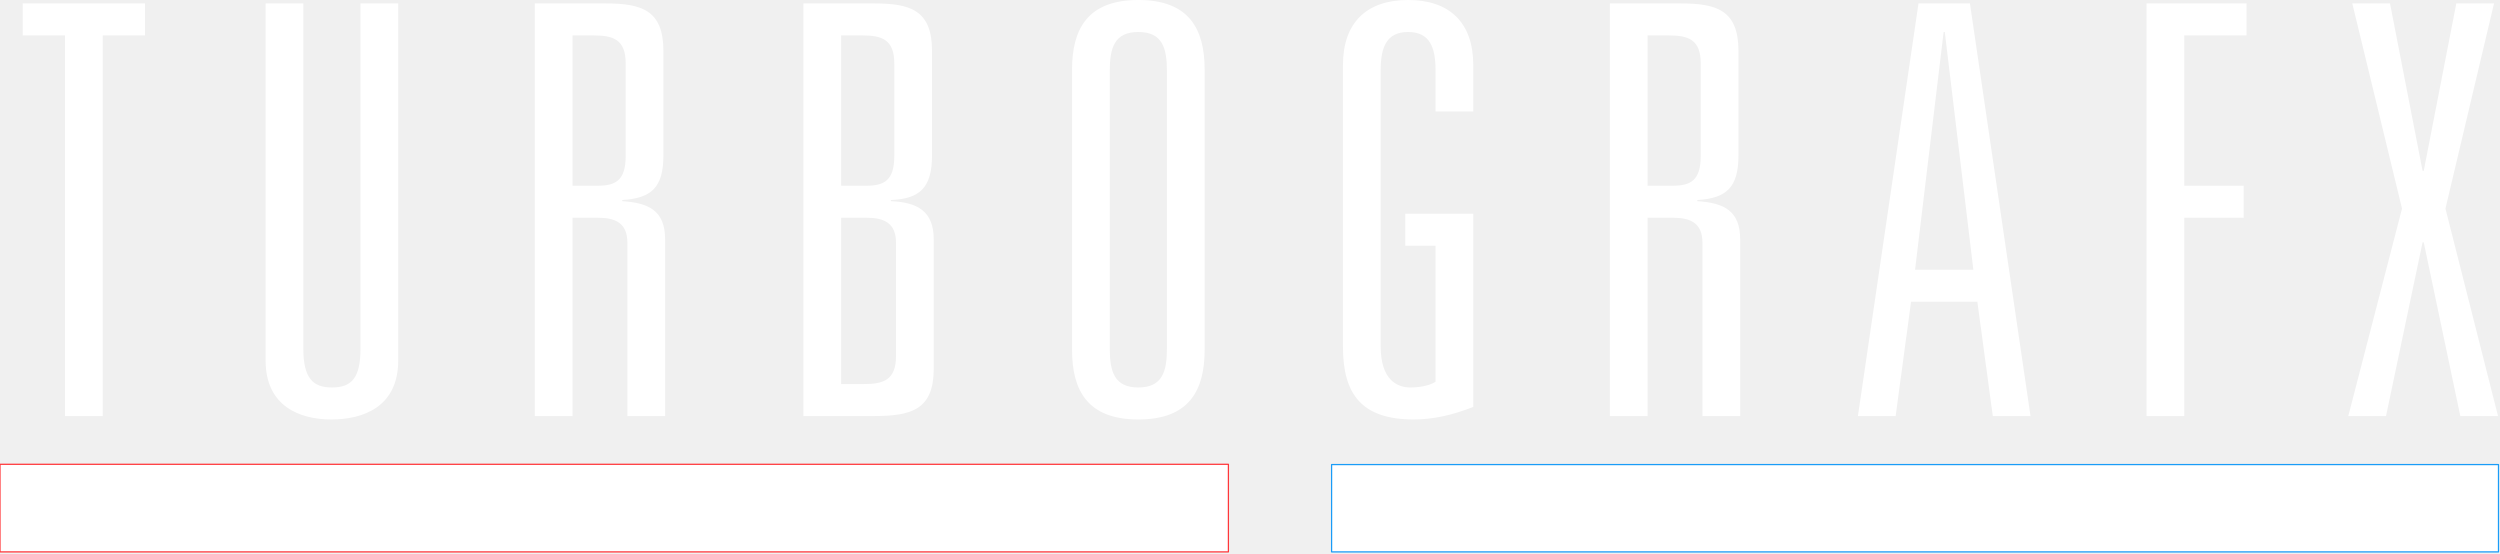
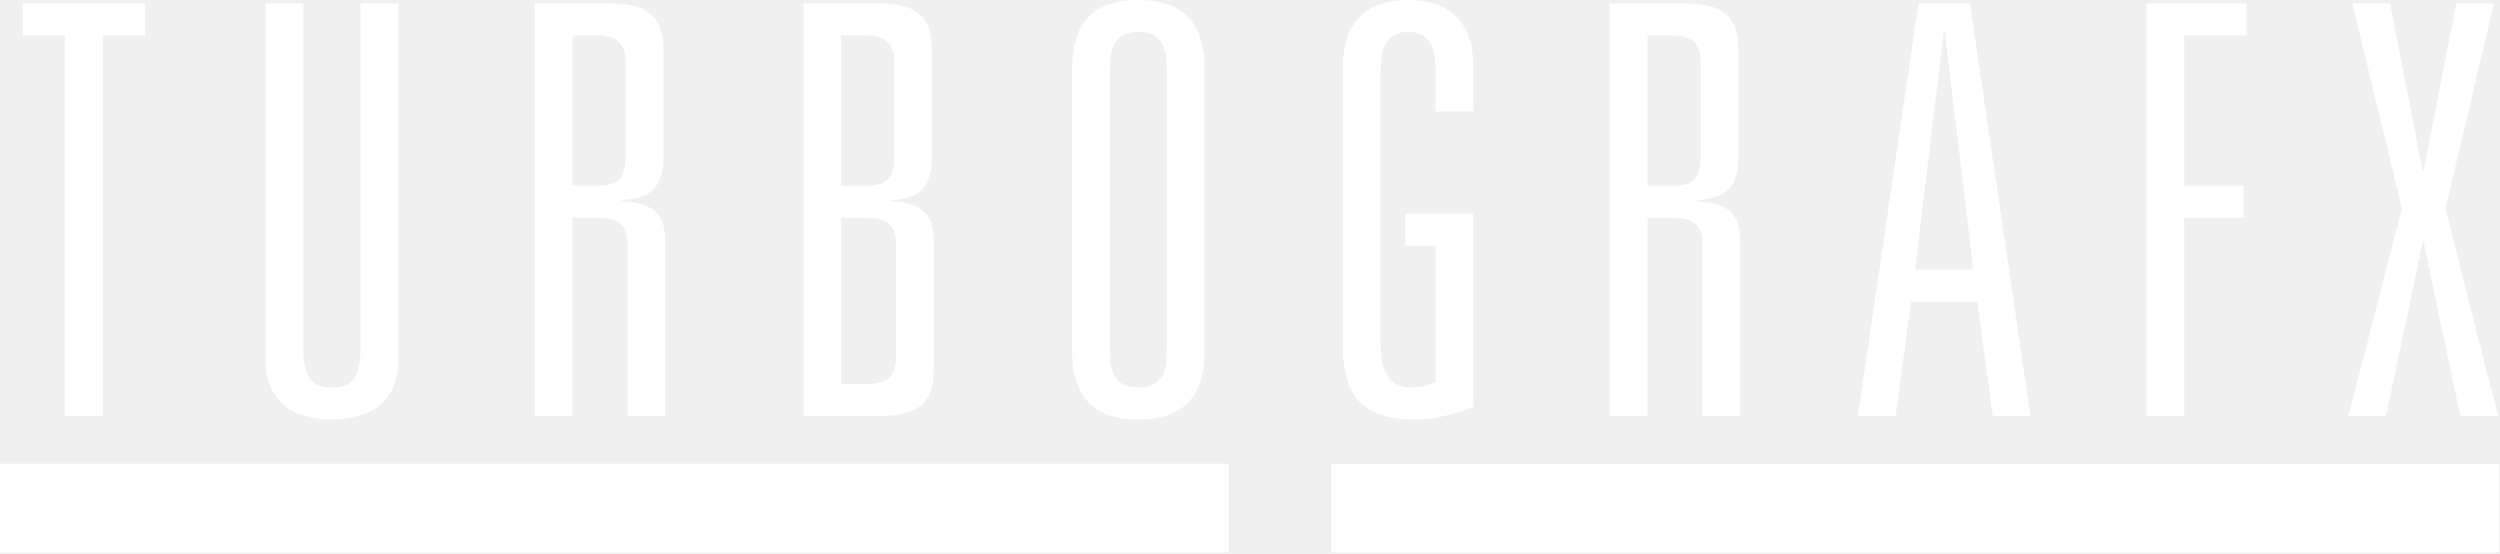
- <svg xmlns="http://www.w3.org/2000/svg" width="551" height="122" viewBox="0 0 551 122">
+ <svg xmlns="http://www.w3.org/2000/svg" width="2091" height="463" viewBox="0 0 2091 463">
  <g id="Agrupar">
-     <path id="barra1-copia-copia" fill="#ffffff" fill-rule="evenodd" stroke="#ff373a" stroke-width="0.275" stroke-linecap="round" stroke-linejoin="round" d="M 0 102.329 L 270.74 102.329 L 270.74 121.637 L 0 121.637 L 0 102.329 Z" />
-     <path id="barra2-copia-copia" fill="#ffffff" fill-rule="evenodd" stroke="#1a9cf7" stroke-width="0.275" stroke-linecap="round" stroke-linejoin="round" d="M 293.484 102.393 L 550.665 102.393 L 550.665 121.637 L 293.484 121.637 L 293.484 102.393 Z" />
-     <path id="TURBOGRAFX" fill="#ffffff" fill-rule="evenodd" stroke="none" d="M 534.19 37.66 L 533.938 37.66 L 526.758 0.754 L 518.444 0.754 L 529.403 45.974 L 517.562 91.698 L 525.876 91.698 L 533.938 53.406 L 534.19 53.406 L 542.252 91.698 L 550.565 91.698 L 538.977 45.974 L 549.684 0.754 L 541.37 0.754 Z M 473.096 91.698 L 481.41 91.698 L 481.41 47.989 L 494.51 47.989 L 494.51 40.935 L 481.41 40.935 L 481.41 7.808 L 495.14 7.808 L 495.14 0.754 L 473.096 0.754 Z M 439.211 91.698 L 447.525 91.698 L 434.173 0.754 L 422.836 0.754 L 409.483 91.698 L 417.797 91.698 L 421.198 66.505 L 435.81 66.505 Z M 434.928 59.452 L 422.08 59.452 L 428.378 7.052 L 428.63 7.052 Z M 363.128 40.935 L 363.128 7.808 L 367.788 7.808 C 372.071 7.808 374.842 8.689 374.842 13.98 L 374.842 34.385 C 374.842 39.802 372.575 40.935 368.67 40.935 Z M 375.22 91.698 L 383.534 91.698 L 383.534 52.776 C 383.534 46.478 380.007 44.714 374.087 44.336 L 374.087 44.084 C 380.511 43.707 383.156 41.313 383.156 34.259 L 383.156 11.209 C 383.156 2.139 378.243 0.754 370.308 0.754 L 354.814 0.754 L 354.814 91.698 L 363.128 91.698 L 363.128 47.989 L 368.67 47.989 C 372.575 47.989 375.22 49.123 375.22 53.531 Z M 309.718 54.161 L 316.394 54.161 L 316.394 84.14 C 315.26 84.896 313.119 85.4 310.852 85.4 C 307.954 85.4 304.301 83.762 304.301 76.33 L 304.301 15.491 C 304.301 10.453 305.561 7.052 310.348 7.052 C 315.134 7.052 316.394 10.453 316.394 15.491 L 316.394 24.56 L 324.708 24.56 L 324.708 14.358 C 324.708 4.911 319.417 -0.002 310.348 -0.002 C 301.278 -0.002 295.988 4.911 295.988 14.358 L 295.988 76.456 C 295.988 86.911 300.144 92.453 311.607 92.453 C 315.89 92.453 320.299 91.446 324.708 89.682 L 324.708 47.107 L 309.718 47.107 Z M 236.279 77.086 C 236.279 86.029 239.681 92.453 250.892 92.453 C 262.103 92.453 265.504 86.029 265.504 77.086 L 265.504 15.365 C 265.504 6.422 262.103 -0.002 250.892 -0.002 C 239.681 -0.002 236.279 6.422 236.279 15.365 Z M 244.593 15.617 C 244.593 10.579 245.601 7.052 250.892 7.052 C 256.182 7.052 257.19 10.579 257.19 15.617 L 257.19 76.834 C 257.19 81.873 256.182 85.4 250.892 85.4 C 245.601 85.4 244.593 81.873 244.593 76.834 Z M 185.389 40.935 L 185.389 7.808 L 190.05 7.808 C 194.333 7.808 197.104 8.689 197.104 13.98 L 197.104 34.385 C 197.104 39.802 194.837 40.935 190.932 40.935 Z M 177.075 91.698 L 192.569 91.698 C 200.883 91.698 205.796 90.312 205.796 81.243 L 205.796 52.776 C 205.796 46.478 202.143 44.588 196.348 44.336 L 196.348 44.084 C 202.772 43.832 205.418 41.313 205.418 34.259 L 205.418 11.209 C 205.418 2.139 200.505 0.754 192.569 0.754 L 177.075 0.754 Z M 185.389 84.644 L 185.389 47.989 L 190.932 47.989 C 194.837 47.989 197.482 49.123 197.482 53.531 L 197.482 78.472 C 197.482 83.762 194.711 84.644 190.428 84.644 Z M 126.185 40.935 L 126.185 7.808 L 130.846 7.808 C 135.129 7.808 137.9 8.689 137.9 13.98 L 137.9 34.385 C 137.9 39.802 135.632 40.935 131.727 40.935 Z M 138.278 91.698 L 146.591 91.698 L 146.591 52.776 C 146.591 46.478 143.064 44.714 137.144 44.336 L 137.144 44.084 C 143.568 43.707 146.214 41.313 146.214 34.259 L 146.214 11.209 C 146.214 2.139 141.301 0.754 133.365 0.754 L 117.871 0.754 L 117.871 91.698 L 126.185 91.698 L 126.185 47.989 L 131.727 47.989 C 135.632 47.989 138.278 49.123 138.278 53.531 Z M 79.451 76.834 C 79.451 83.384 77.436 85.4 73.153 85.4 C 68.996 85.4 66.855 83.384 66.855 76.834 L 66.855 0.754 L 58.541 0.754 L 58.541 79.479 C 58.541 89.556 66.099 92.453 73.027 92.453 C 80.207 92.453 87.765 89.556 87.765 79.479 L 87.765 0.754 L 79.451 0.754 Z M 14.327 91.698 L 22.641 91.698 L 22.641 7.808 L 31.962 7.808 L 31.962 0.754 L 5.005 0.754 L 5.005 7.808 L 14.327 7.808 Z" />
+     <path id="barra1" fill="#ffffff" fill-rule="evenodd" stroke="#ffffff" stroke-width="1.043" stroke-linecap="round" stroke-linejoin="round" d="M 0 388.348 L 1027.437 388.348 L 1027.437 461.623 L 0 461.623 L 0 388.348 Z" />
+     <path id="barra2" fill="#ffffff" fill-rule="evenodd" stroke="#ffffff" stroke-width="1.043" stroke-linecap="round" stroke-linejoin="round" d="M 1113.748 388.59 L 2089.73 388.59 L 2089.73 461.623 L 1113.748 461.623 L 1113.748 388.59 Z" />
+     <path id="TURBOGRAFX" fill="#ffffff" fill-rule="evenodd" stroke="none" d="M 2027.207 142.924 L 2026.251 142.924 L 1999.003 2.861 L 1967.453 2.861 L 2009.042 174.474 L 1964.106 348 L 1995.657 348 L 2026.251 202.678 L 2027.207 202.678 L 2057.801 348 L 2089.351 348 L 2045.372 174.474 L 2086.005 2.861 L 2054.455 2.861 Z M 1795.361 348 L 1826.911 348 L 1826.911 182.123 L 1876.627 182.123 L 1876.627 155.353 L 1826.911 155.353 L 1826.911 29.631 L 1879.017 29.631 L 1879.017 2.861 L 1795.361 2.861 Z M 1666.771 348 L 1698.321 348 L 1647.649 2.861 L 1604.626 2.861 L 1553.955 348 L 1585.505 348 L 1598.412 252.394 L 1653.864 252.394 Z M 1650.518 225.624 L 1601.758 225.624 L 1625.66 26.763 L 1626.616 26.763 Z M 1378.039 155.353 L 1378.039 29.631 L 1395.727 29.631 C 1411.98 29.631 1422.496 32.977 1422.496 53.054 L 1422.496 130.495 C 1422.496 151.051 1413.892 155.353 1399.073 155.353 Z M 1423.93 348 L 1455.481 348 L 1455.481 200.288 C 1455.481 176.387 1442.096 169.694 1419.628 168.26 L 1419.628 167.304 C 1444.008 165.87 1454.047 156.787 1454.047 130.017 L 1454.047 42.538 C 1454.047 8.119 1435.403 2.861 1405.287 2.861 L 1346.489 2.861 L 1346.489 348 L 1378.039 348 L 1378.039 182.123 L 1399.073 182.123 C 1413.892 182.123 1423.93 186.425 1423.93 203.156 Z M 1175.354 205.547 L 1200.69 205.547 L 1200.69 319.318 C 1196.387 322.186 1188.261 324.098 1179.656 324.098 C 1168.661 324.098 1154.798 317.884 1154.798 289.68 L 1154.798 58.791 C 1154.798 39.669 1159.579 26.763 1177.744 26.763 C 1195.909 26.763 1200.69 39.669 1200.69 58.791 L 1200.69 93.209 L 1232.24 93.209 L 1232.24 54.488 C 1232.24 18.636 1212.162 -0.007 1177.744 -0.007 C 1143.326 -0.007 1123.248 18.636 1123.248 54.488 L 1123.248 290.158 C 1123.248 329.835 1139.023 350.868 1182.524 350.868 C 1198.777 350.868 1215.509 347.044 1232.24 340.352 L 1232.24 178.777 L 1175.354 178.777 Z M 896.661 292.548 C 896.661 326.489 909.568 350.868 952.113 350.868 C 994.658 350.868 1007.565 326.489 1007.565 292.548 L 1007.565 58.313 C 1007.565 24.372 994.658 -0.007 952.113 -0.007 C 909.568 -0.007 896.661 24.372 896.661 58.313 Z M 928.211 59.269 C 928.211 40.147 932.036 26.763 952.113 26.763 C 972.19 26.763 976.015 40.147 976.015 59.269 L 976.015 291.592 C 976.015 310.714 972.19 324.098 952.113 324.098 C 932.036 324.098 928.211 310.714 928.211 291.592 Z M 703.536 155.353 L 703.536 29.631 L 721.224 29.631 C 737.477 29.631 747.993 32.977 747.993 53.054 L 747.993 130.495 C 747.993 151.051 739.389 155.353 724.57 155.353 Z M 671.986 348 L 730.784 348 C 762.334 348 780.978 342.742 780.978 308.323 L 780.978 200.288 C 780.978 176.387 767.115 169.216 745.125 168.26 L 745.125 167.304 C 769.505 166.348 779.543 156.787 779.543 130.017 L 779.543 42.538 C 779.543 8.119 760.9 2.861 730.784 2.861 L 671.986 2.861 Z M 703.536 321.23 L 703.536 182.123 L 724.57 182.123 C 739.389 182.123 749.427 186.425 749.427 203.156 L 749.427 297.807 C 749.427 317.884 738.911 321.23 722.658 321.23 Z M 478.861 155.353 L 478.861 29.631 L 496.549 29.631 C 512.802 29.631 523.318 32.977 523.318 53.054 L 523.318 130.495 C 523.318 151.051 514.714 155.353 499.895 155.353 Z M 524.753 348 L 556.303 348 L 556.303 200.288 C 556.303 176.387 542.918 169.694 520.45 168.26 L 520.45 167.304 C 544.83 165.87 554.868 156.787 554.868 130.017 L 554.868 42.538 C 554.868 8.119 536.225 2.861 506.109 2.861 L 447.311 2.861 L 447.311 348 L 478.861 348 L 478.861 182.123 L 499.895 182.123 C 514.714 182.123 524.753 186.425 524.753 203.156 Z M 301.512 291.592 C 301.512 316.45 293.863 324.098 277.61 324.098 C 261.835 324.098 253.708 316.45 253.708 291.592 L 253.708 2.861 L 222.158 2.861 L 222.158 301.631 C 222.158 339.873 250.84 350.868 277.132 350.868 C 304.38 350.868 333.062 339.873 333.062 301.631 L 333.062 2.861 L 301.512 2.861 Z M 54.369 348 L 85.919 348 L 85.919 29.631 L 121.294 29.631 L 121.294 2.861 L 18.995 2.861 L 18.995 29.631 L 54.369 29.631 Z" />
  </g>
</svg>
